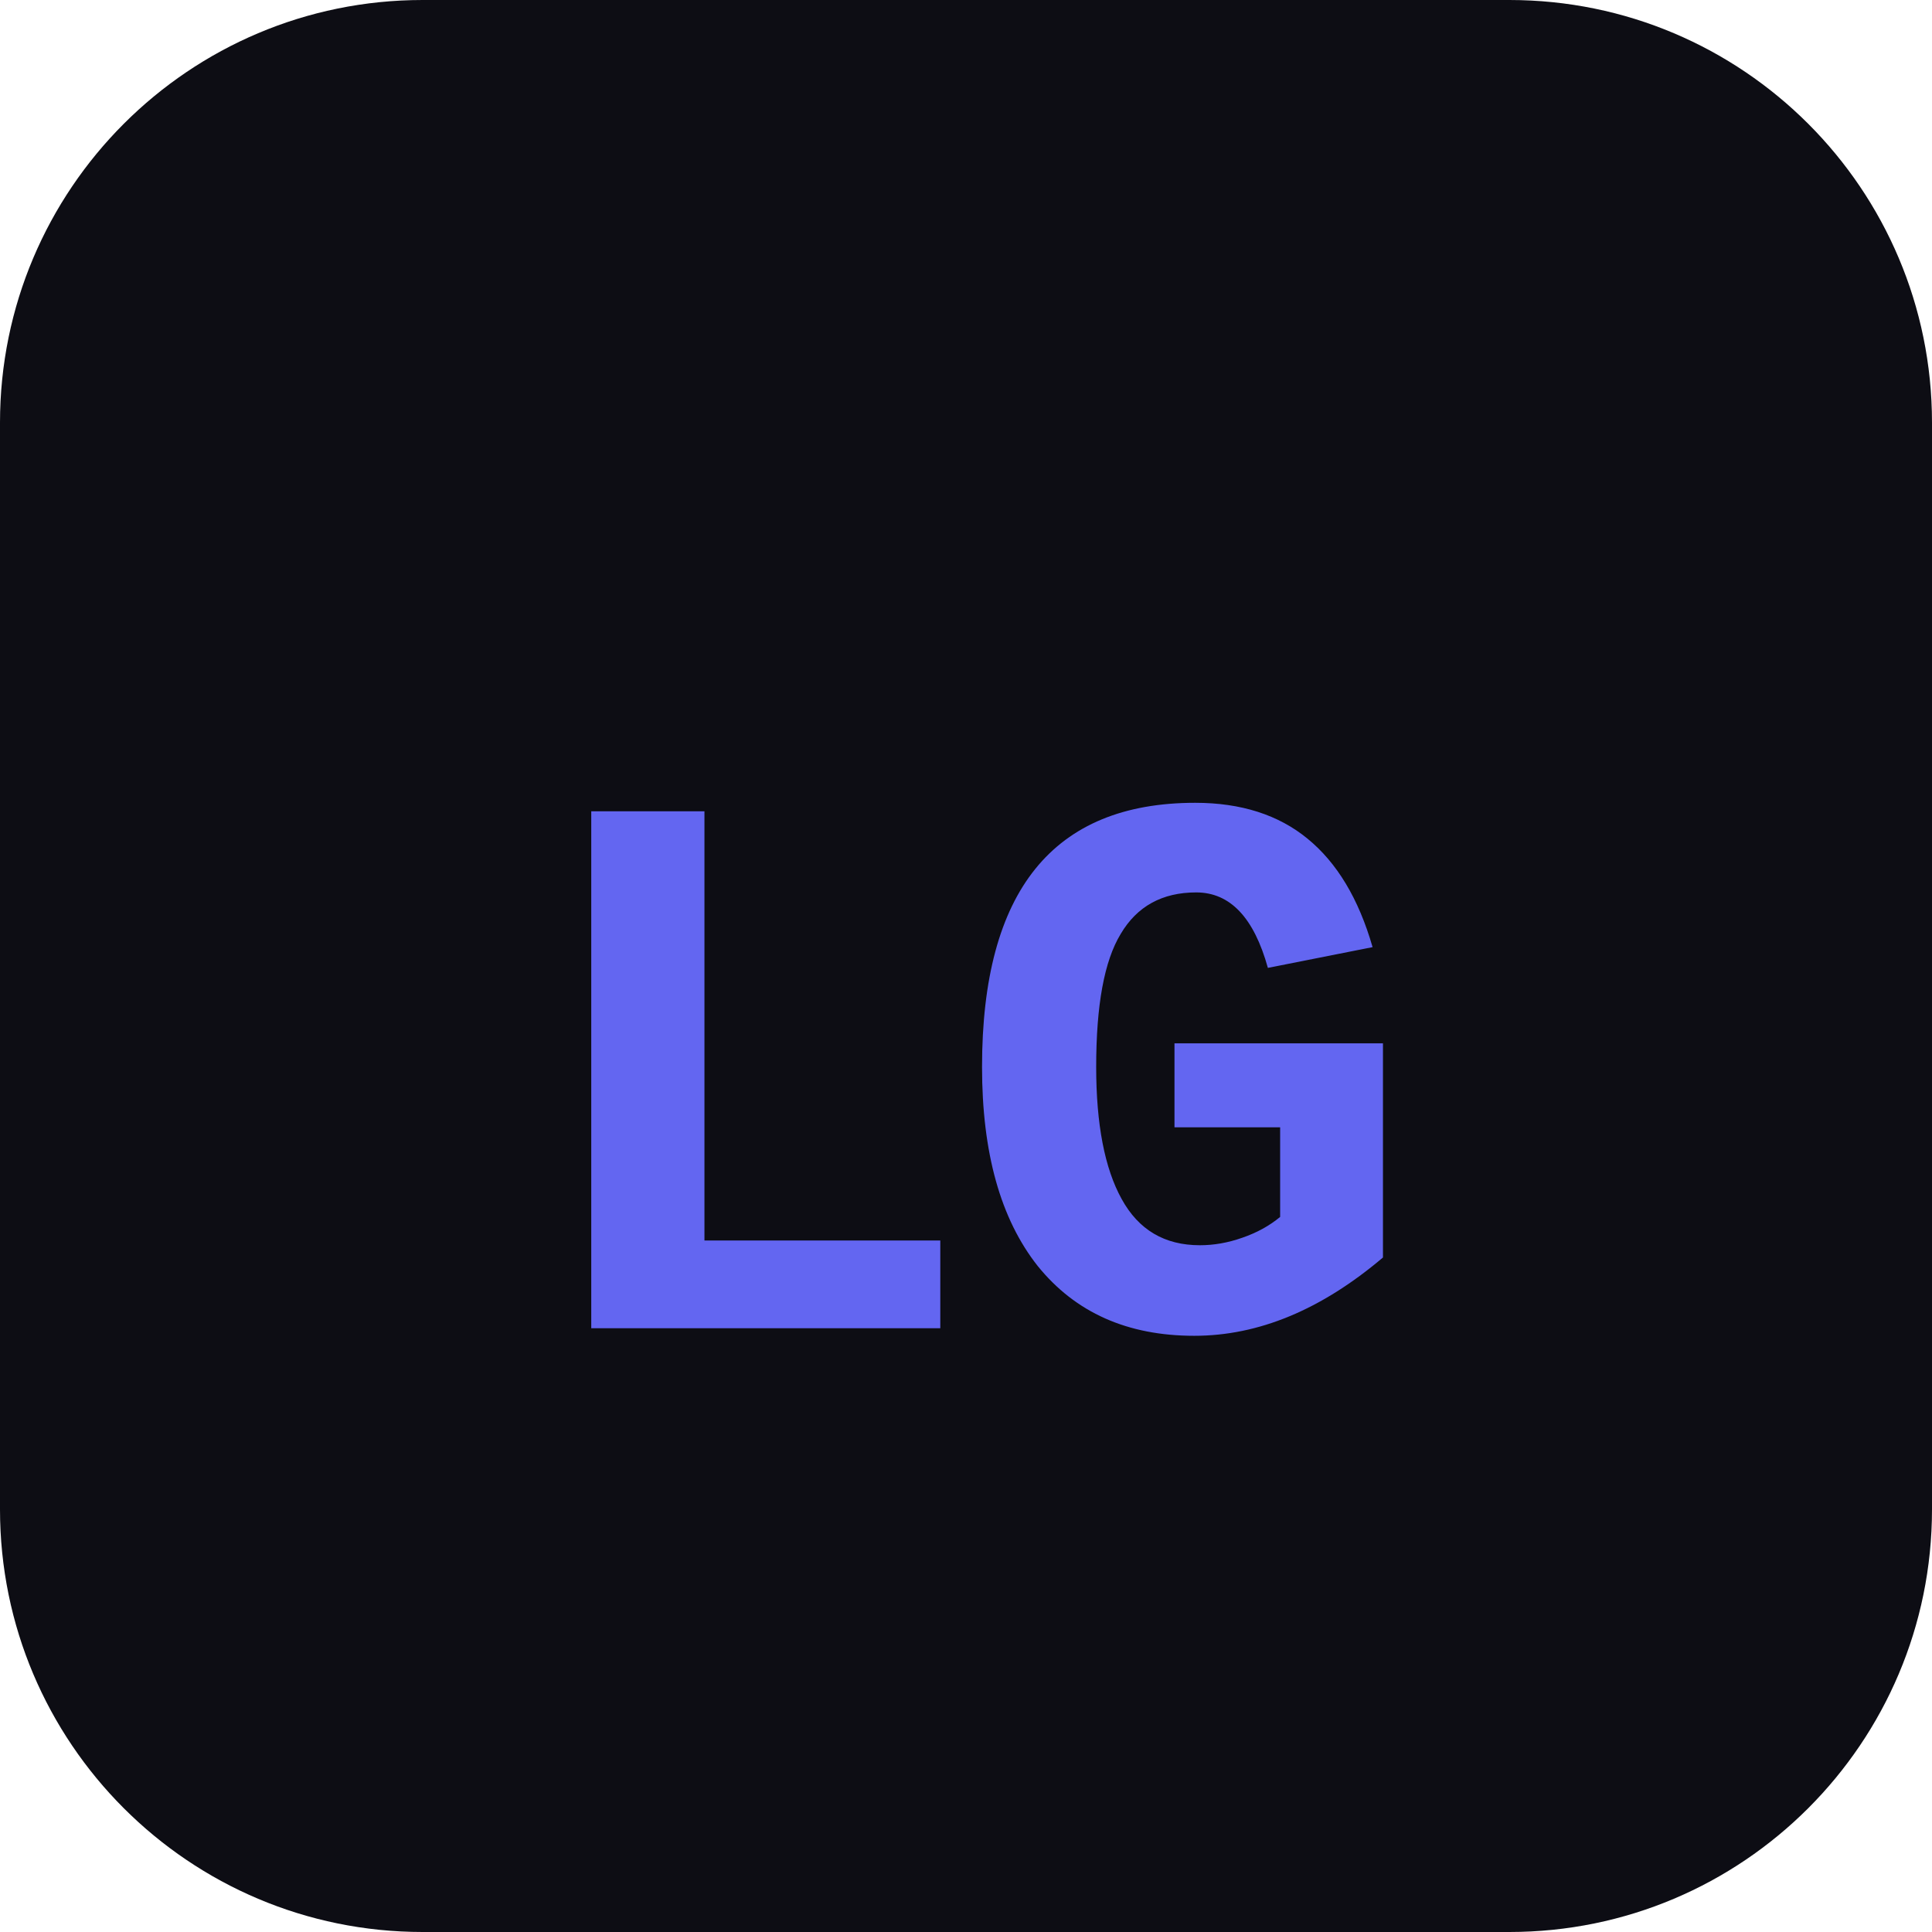
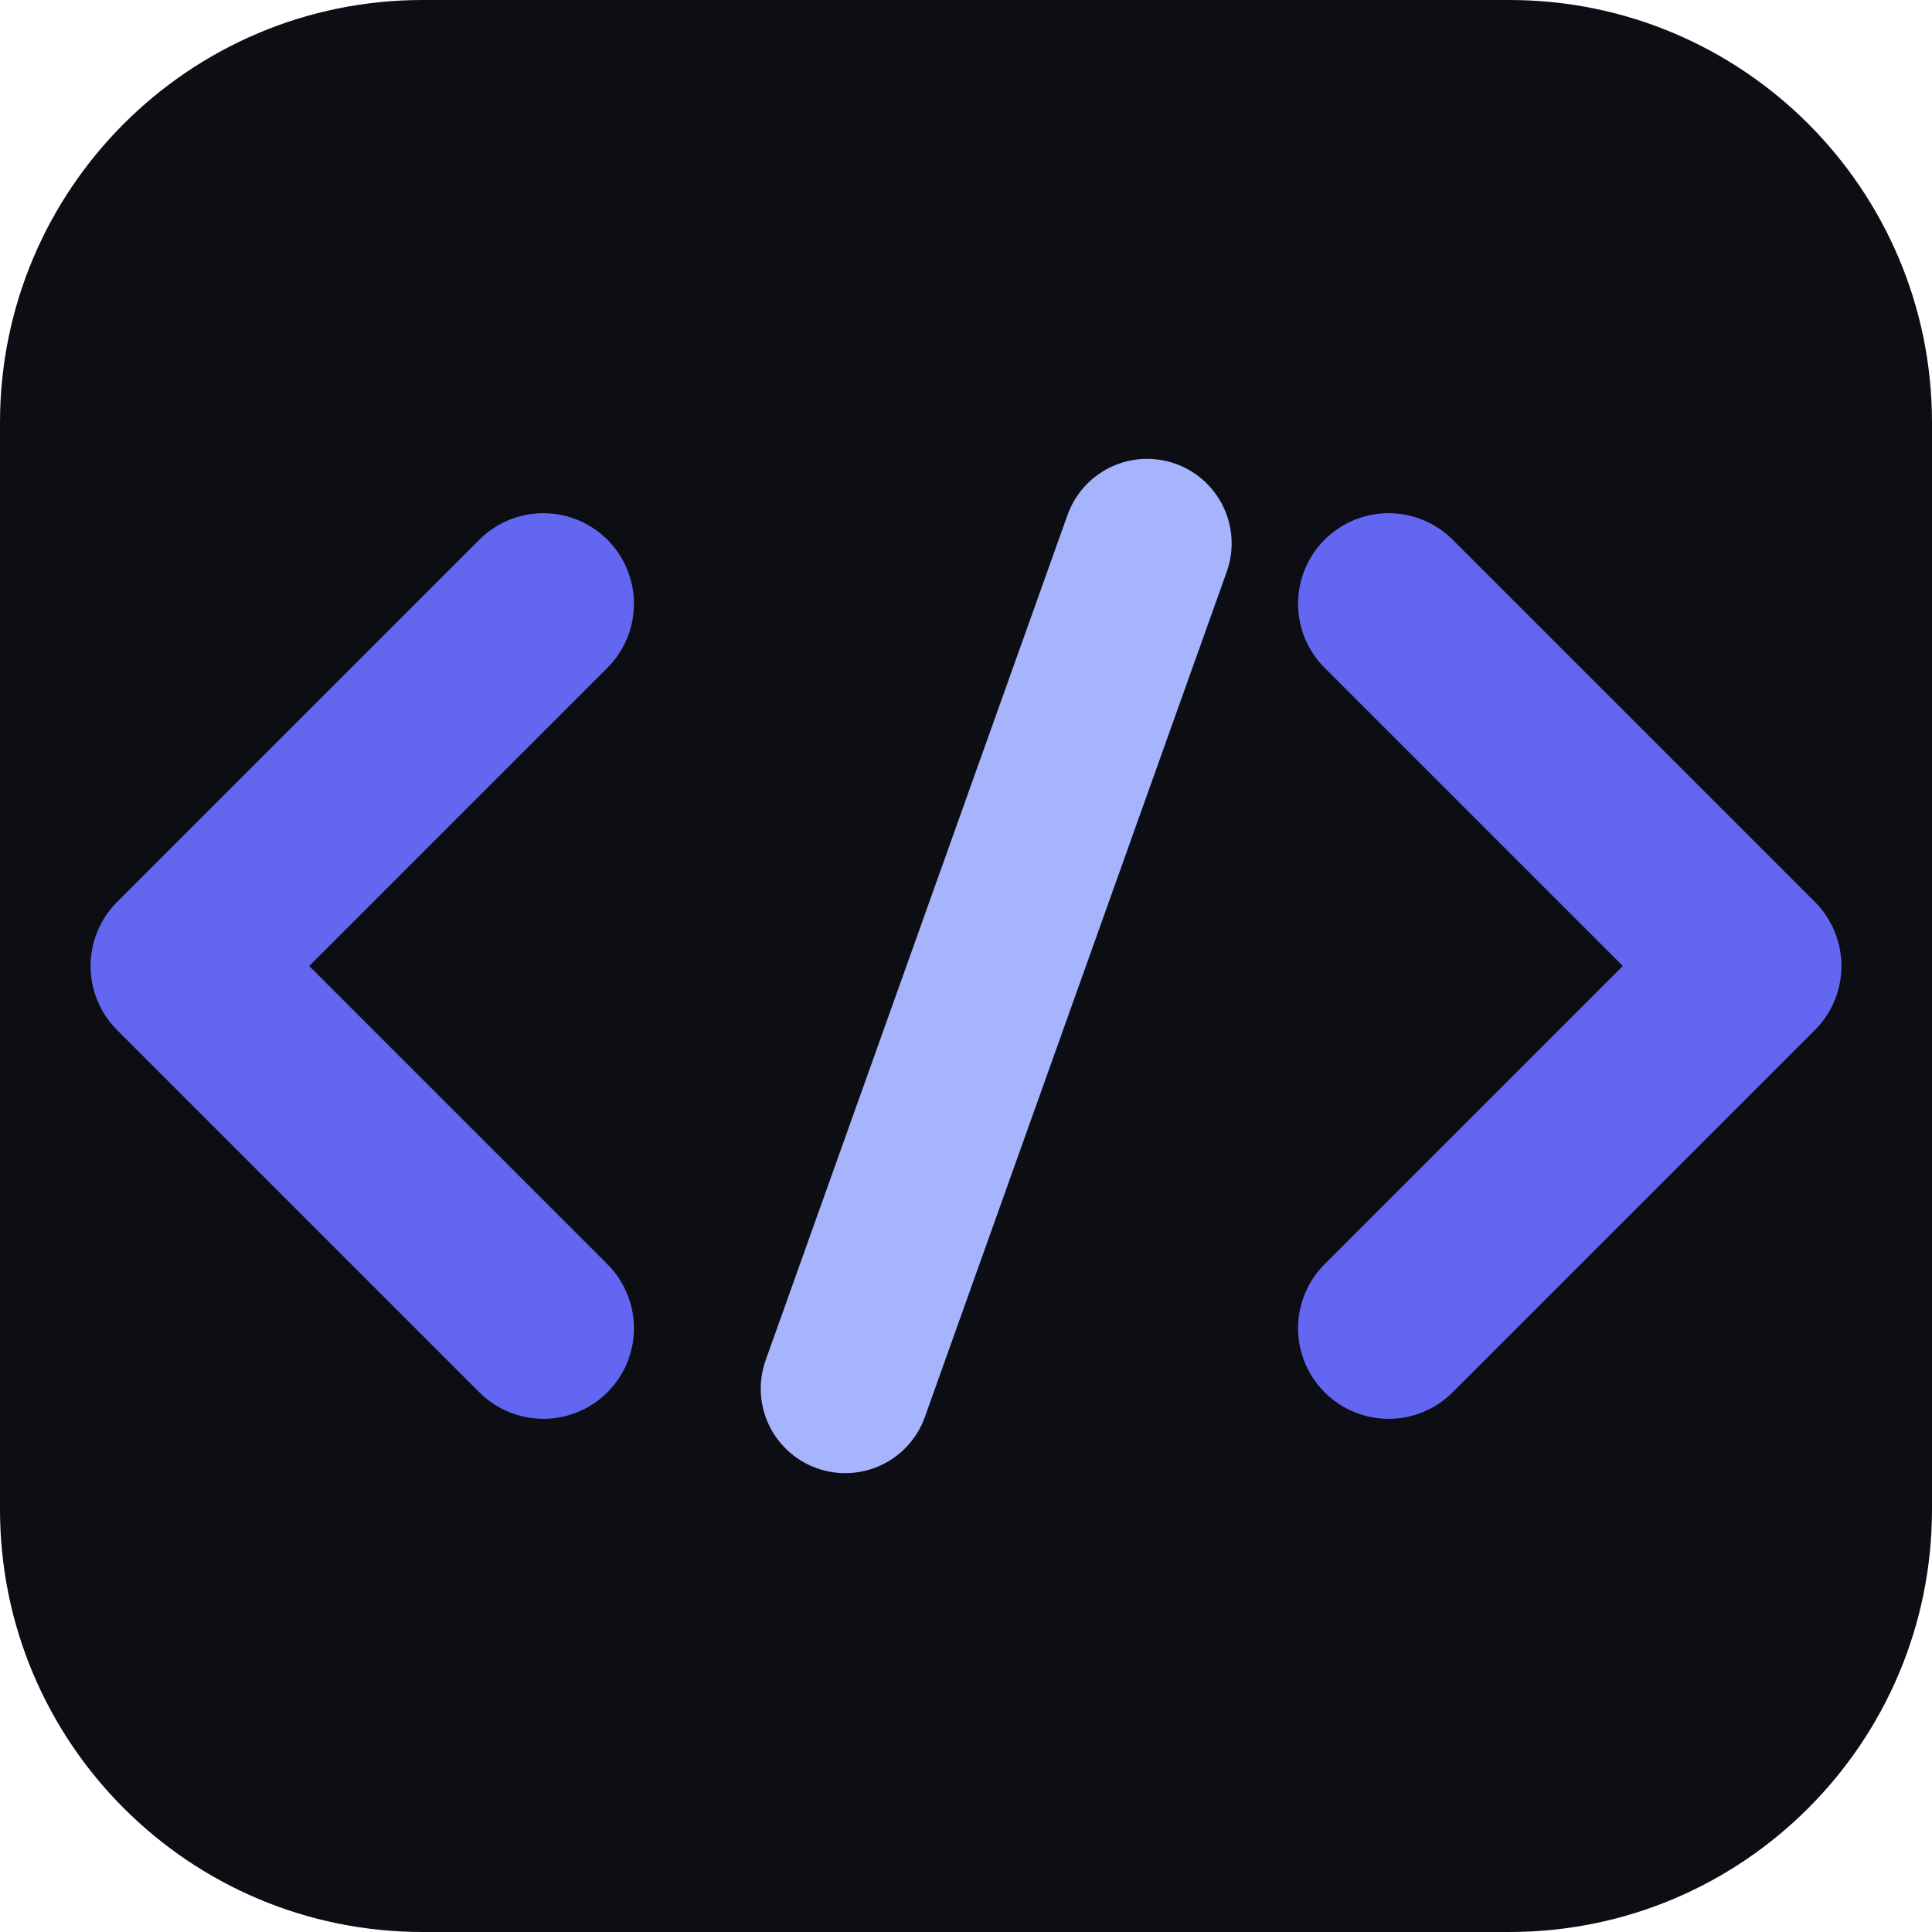
<svg xmlns="http://www.w3.org/2000/svg" viewBox="0 0 32 32">
  <rect width="32" height="32" rx="7" fill="#0d0d14" />
-   <text x="16" y="22" font-family="'Courier New', monospace" font-size="13" font-weight="700" fill="#6366f1" text-anchor="middle" letter-spacing="-0.5">LG</text>
+   <polyline points="9,10 3,16 9,22" fill="none" stroke="#6366f1" stroke-width="3" stroke-linecap="round" stroke-linejoin="round" />
+   <line x1="19" y1="9" x2="14" y2="23" stroke="#a5b4fc" stroke-width="2.8" stroke-linecap="round" />
+   <polyline points="23,10 29,16 23,22" fill="none" stroke="#6366f1" stroke-width="3" stroke-linecap="round" stroke-linejoin="round" />
</svg>
